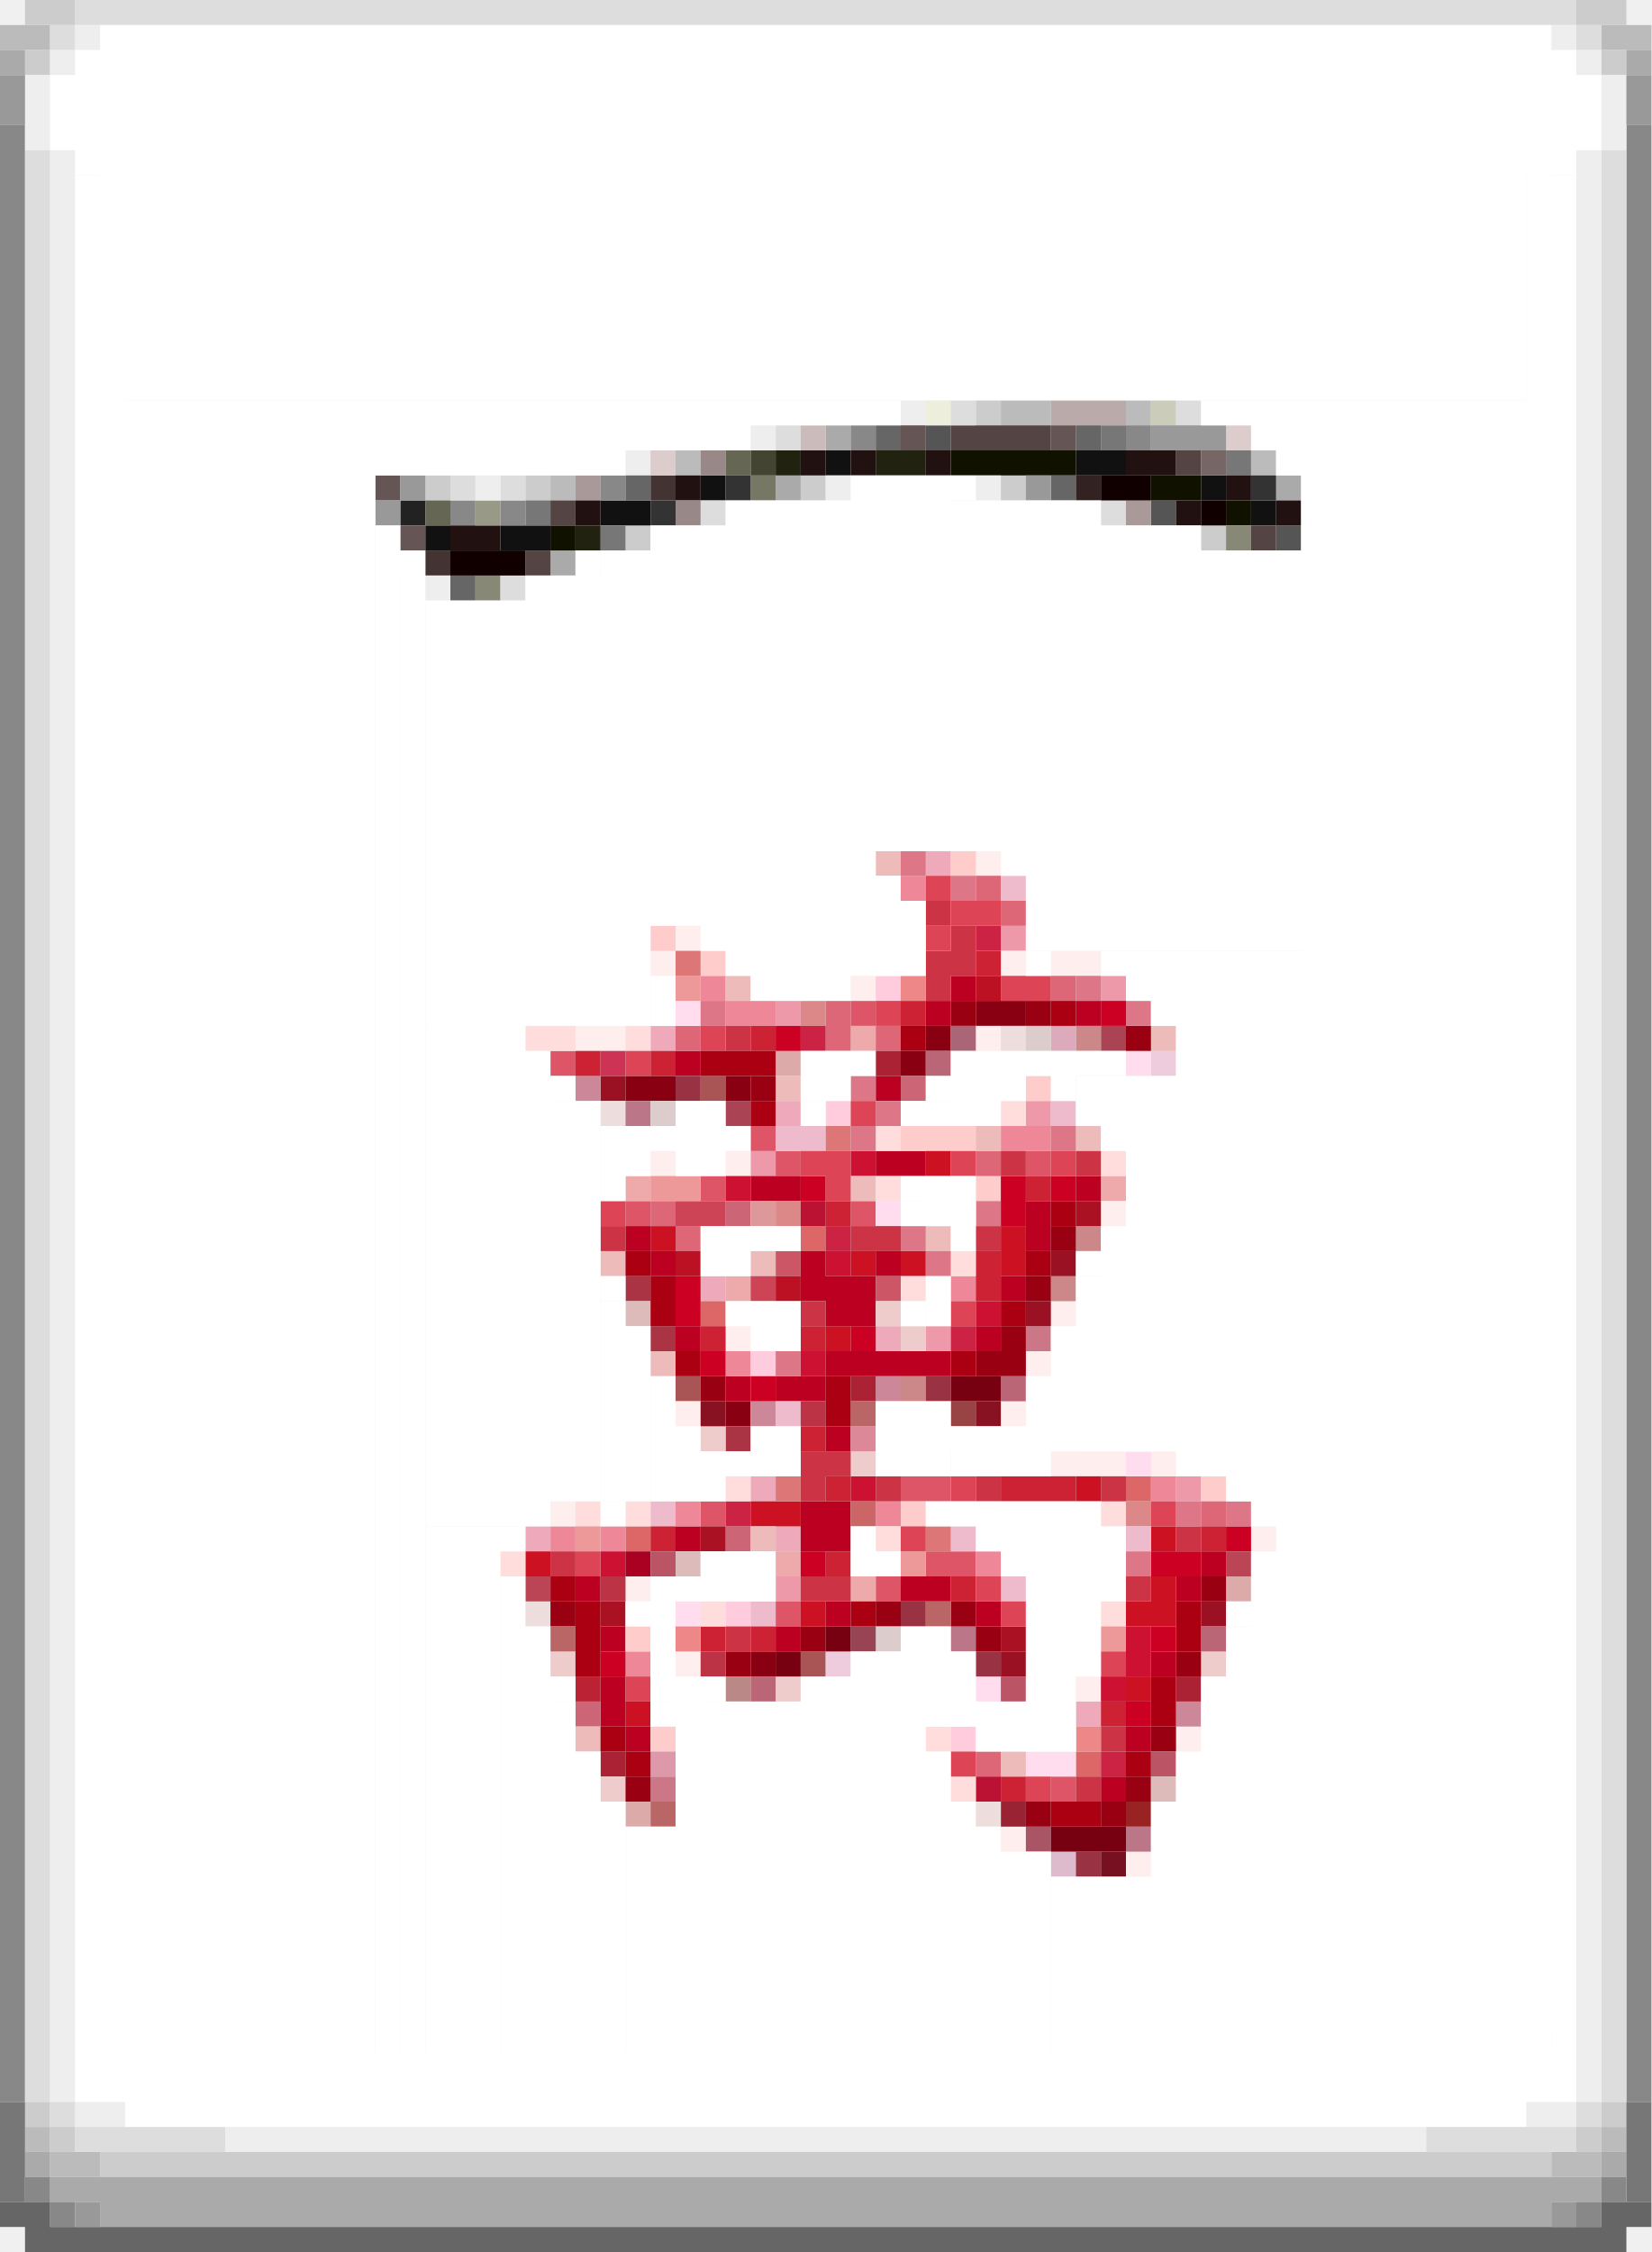
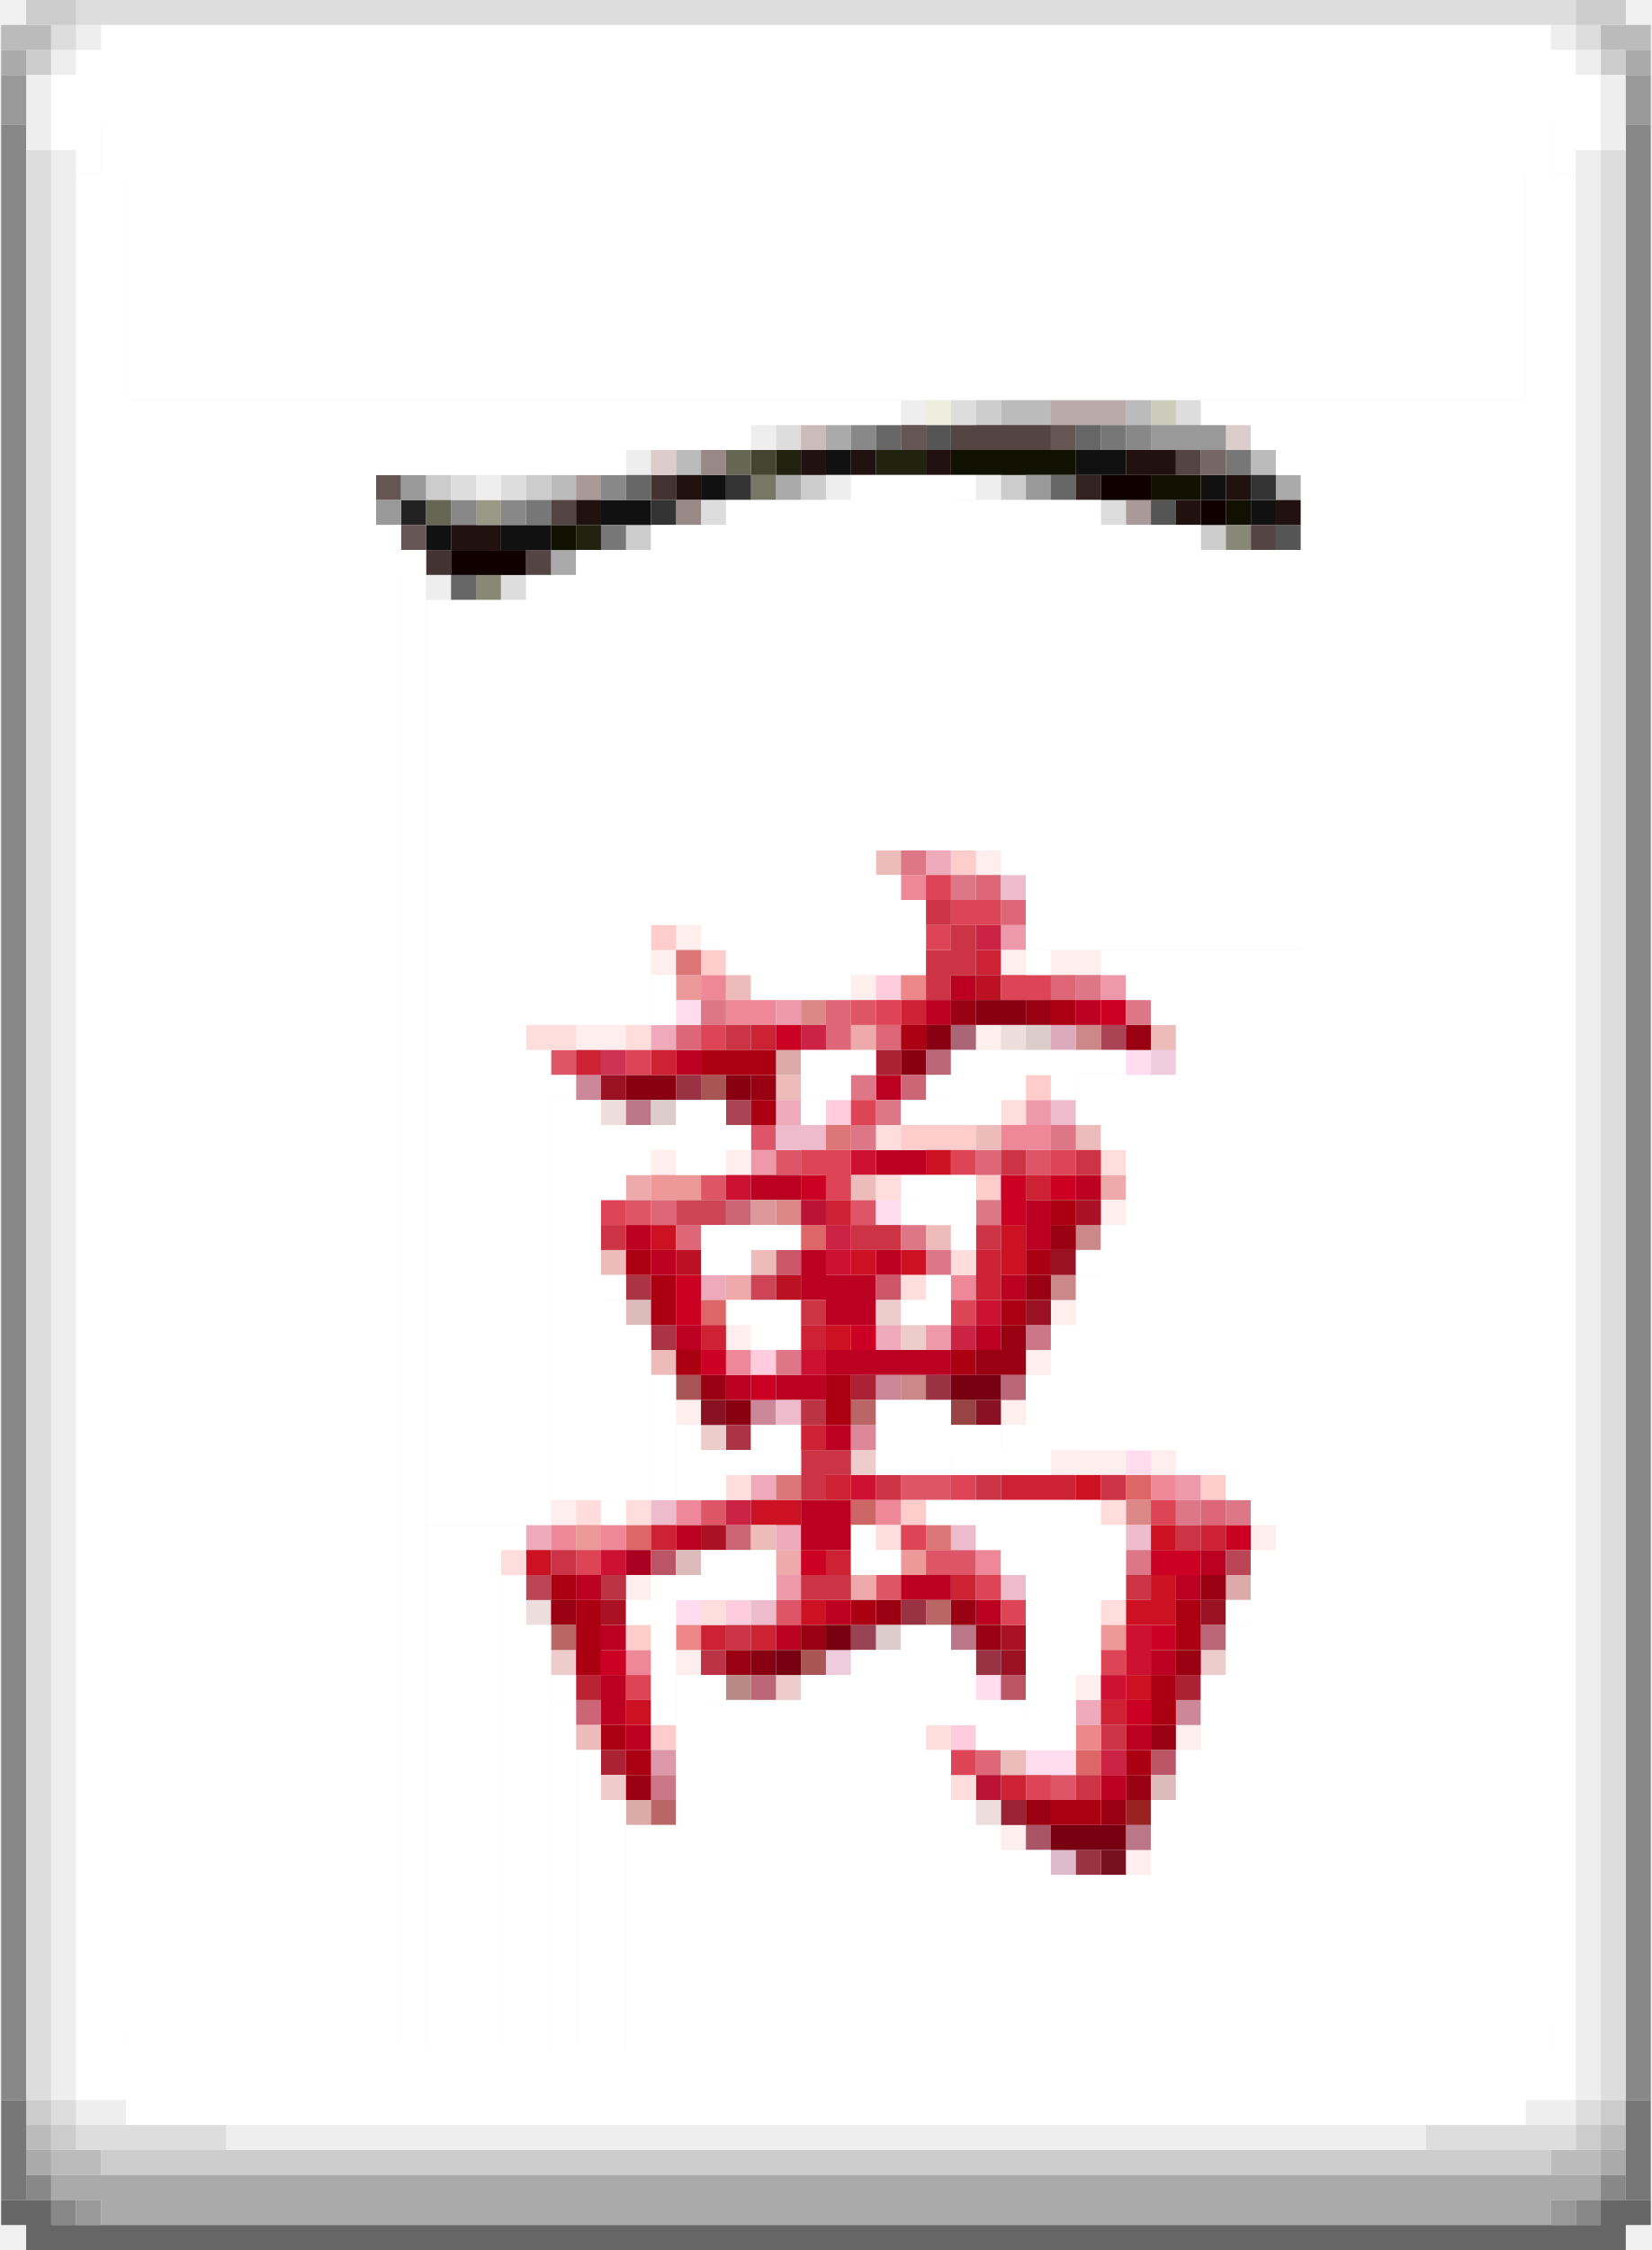
<svg xmlns="http://www.w3.org/2000/svg" version="1.1">
-   <symbol view-box="0 0 66 90" id="m1">
+   <symbol viewBox="0 0 66 90" id="m1">
    <path fill="#555" d="M37 17h1v1h-1zm9 3h1v1h-1zm5 1h1v1h-1z" />
    <path fill="#a55" d="M28 43h1v1h-1zm-1 12h1v1h-1zm5 11h1v1h-1z" />
    <path fill="#bbb" d="M0 1h1v1H0zm1 0h1v1H1zm63 0h1v1h-1zm1 0h1v1h-1zM40 16h1v1h-1zm1 0h1v1h-1zm4 0h1v1h-1zm-18 2h1v1h-1zm23 0h1v1h-1zm-28 1h1v1h-1zM1 85h1v1H1zm63 0h1v1h-1zM2 86h1v1H2zm1 0h1v1H3zm59 0h1v1h-1zm1 0h1v1h-1z" />
    <path fill="#eab" d="M37 34h1v1h-1zm-11 7h1v1h-1zm5 3h1v1h-1zm-3 7h1v1h-1zm7 2h1v1h-1zm-5 6h1v1h-1zm-9 2h1v1h-1zm10 0h1v1h-1zm12 7h1v1h-1z" />
    <path fill="#e9a" d="M40 37h1v1h-1zm4 2h1v1h-1zm-13 1h1v1h-1zm10 4h1v1h-1zm-11 2h1v1h-1zm7 7h1v1h-1zm10 6h1v1h-1zm-16 4h1v1h-1z" />
    <path fill="#ccc" d="M1 0h1v1H1zm1 0h1v1H2zm61 0h1v1h-1zm1 0h1v1h-1zM1 2h1v1H1zm63 0h1v1h-1zM39 16h1v1h-1zm-22 3h1v1h-1zm4 0h1v1h-1zm11 0h1v1h-1zm8 0h1v1h-1zm-15 2h1v1h-1zm23 0h1v1h-1zM1 84h1v1H1zm63 0h1v1h-1zM2 85h1v1H2zm61 0h1v1h-1zM4 86h1v1H4zm1 0h1v1H5zm1 0h1v1H6zm1 0h52v1H7zm52 0h1v1h-1zm1 0h1v1h-1zm1 0h1v1h-1z" />
    <path fill="#a45" d="M44 41h1v1h-1zm-15 3h1v1h-1z" />
    <path fill="#dbc" d="M42 74h1v1h-1z" />
    <path fill="#aaa" d="M0 2h1v1H0zm65 0h1v1h-1zM33 17h1v1h-1zm-2 2h1v1h-1zm20 0h1v1h-1zm-29 3h1v1h-1zM1 86h1v1H1zm63 0h1v1h-1zM2 87h1v1H2zm1 0h1v1H3zm1 0h1v1H4zm1 0h56v1H5zm56 0h1v1h-1zm1 0h1v1h-1zm1 0h1v1h-1zM4 88h1v1H4zm1 0h56v1H5zm56 0h1v1h-1z" />
    <path fill="#d56" d="M34 40h1v1h-1zm-12 2h1v1h-1zm8 3h1v1h-1zm1 1h1v1h-1zm10 0h1v1h-1zm-13 1h1v1h-1zm-3 1h1v1h-1zm9 0h1v1h-1zm2 11h1v1h-1zm1 0h1v1h-1zm-9 1h1v1h-1zm9 2h1v1h-1zm1 0h1v1h-1zm-3 1h1v1h-1zm-4 1h1v1h-1zm11 7h1v1h-1z" />
    <path fill="#eaa" d="M34 41h1v1h-1zm-9 6h1v1h-1zm19 0h1v1h-1zm-15 4h1v1h-1zm2 11h1v1h-1zm3 1h1v1h-1z" />
    <path fill="#d66" d="M32 49h1v1h-1zm-4 3h1v1h-1zm17 7h1v1h-1zm-20 2h1v1h-1zm18 9h1v1h-1z" />
    <path fill="#111" d="M33 18h1v1h-1zm10 0h1v1h-1zm1 0h1v1h-1zm-16 1h1v1h-1zm20 0h1v1h-1zm-24 1h1v1h-1zm1 0h1v1h-1zm25 0h1v1h-1zm-33 1h1v1h-1zm3 0h1v1h-1zm1 0h1v1h-1z" />
    <path fill="#110" d="M38 18h1v1h-1zm1 0h2v1h-2zm2 0h1v1h-1zm1 0h1v1h-1zm4 1h1v1h-1zm1 0h1v1h-1zm2 1h1v1h-1zm-27 1h1v1h-1z" />
    <path fill="#b02" d="M38 39h1v1h-1zm-1 1h1v1h-1zm6 0h1v1h-1zm-16 2h1v1h-1zm8 1h1v1h-1zm0 3h1v1h-1zm1 0h1v1h-1zm-6 1h1v1h-1zm1 0h1v1h-1zm12 0h1v1h-1zm-2 1h1v1h-1zm-16 1h1v1h-1zm16 0h1v1h-1zm-15 1h1v1h-1zm6 0h1v1h-1zm3 0h1v1h-1zm-3 1h1v1h-1zm1 0h1v1h-1zm1 0h1v1h-1zm6 0h1v1h-1zm-7 1h1v1h-1zm1 0h1v1h-1zm-7 1h1v1h-1zm12 0h1v1h-1zm-6 1h1v1h-1zm1 0h1v1h-1zm1 0h1v1h-1zm1 0h1v1h-1zm1 0h1v1h-1zm-8 1h1v1h-1zm2 0h1v1h-1zm1 0h1v1h-1zm1 2h1v1h-1zm-1 3h1v1h-1zm1 0h1v1h-1zm-6 1h1v1h-1zm5 0h1v1h-1zm1 0h1v1h-1zm15 1h1v1h-1zm-25 1h1v1h-1zm13 0h1v1h-1zm1 0h1v1h-1zm10 0h1v1h-1zm-14 1h1v1h-1zm6 0h1v1h-1zm-15 1h1v1h-1zm7 0h1v1h-1zm15 1h1v1h-1zm-22 1h1v1h-1zm0 1h1v1h-1zm1 1h1v1h-1zm20 0h1v1h-1zm-1 2h1v1h-1z" />
    <path fill="#c56" d="M31 50h1v1h-1zm4 1h1v1h-1z" />
    <path fill="#777" d="M44 17h1v1h-1zm5 1h1v1h-1zm-28 2h1v1h-1zm3 1h1v1h-1zM0 84h1v1H0zm65 0h1v1h-1zM0 85h1v1H0zm65 0h1v1h-1zM0 86h1v1H0zm65 0h1v1h-1zM0 87h1v1H0zm65 0h1v1h-1z" />
    <path fill="#e89" d="M36 35h1v1h-1zm-8 4h1v1h-1zm1 1h1v1h-1zm1 0h1v1h-1zm10 5h1v1h-1zm1 0h1v1h-1zm-3 6h1v1h-1zm-9 3h1v1h-1zm17 5h1v1h-1zm-19 1h1v1h-1zm8 0h1v1h-1zm-13 1h1v1h-1zm2 0h1v1h-1zm15 1h1v1h-1zm-14 4h1v1h-1z" />
    <path fill="#801" d="M39 40h1v1h-1zm1 0h1v1h-1zm-3 1h1v1h-1zm-1 1h1v1h-1zm-11 1h1v1h-1zm1 0h1v1h-1zm3 0h1v1h-1zm0 13h1v1h-1zm1 10h1v1h-1z" />
    <path fill="#fee" d="M39 34h1v1h-1zm-12 3h1v1h-1zm-1 1h1v1h-1zm14 0h1v1h-1zm2 0h1v1h-1zm1 0h1v1h-1zm-9 1h1v1h-1zm-11 2h1v1h-1zm1 0h1v1h-1zm15 0h1v1h-1zm-13 5h1v1h-1zm3 0h1v1h-1zm15 2h1v1h-1zm-2 4h1v1h-1zm-13 1h1v1h-1zm12 1h1v1h-1zm-14 2h1v1h-1zm13 0h1v1h-1zm2 2h1v1h-1zm1 0h1v1h-1zm1 0h1v1h-1zm2 0h1v1h-1zm-24 2h1v1h-1zm28 1h1v1h-1zm-25 2h1v1h-1zm2 3h1v1h-1zm16 1h1v1h-1zm4 2h1v1h-1zm-7 4h1v1h-1zm5 1h1v1h-1z" />
    <path fill="#c13" d="M34 46h1v1h-1zm-5 1h1v1h-1zm4 3h1v1h-1zm6 2h1v1h-1zm-7 2h1v1h-1zm2 5h1v1h-1zm-10 3h1v1h-1zm21 3h1v1h-1zm0 1h1v1h-1zm-1 1h1v1h-1z" />
    <path fill="#baa" d="M42 16h1v1h-1zm1 0h1v1h-1zm1 0h1v1h-1z" />
    <path fill="#fcc" d="M38 34h1v1h-1zm-12 3h1v1h-1zm2 1h1v1h-1zm13 5h1v1h-1zm-5 2h1v1h-1zm1 0h2v1h-2zm2 2h1v1h-1zm9 12h1v1h-1zm-12 1h1v1h-1zm-11 5h1v1h-1zm1 4h1v1h-1z" />
    <path fill="#c67" d="M36 43h1v1h-1zm-7 5h1v1h-1zm0 13h1v1h-1zm-6 7h1v1h-1z" />
    <path fill="#a99" d="M23 19h1v1h-1zm22 1h1v1h-1z" />
    <path fill="#887" d="M49 21h1v1h-1zm-30 2h1v1h-1z" />
    <path fill="#c12" d="M37 46h1v1h-1zm-11 3h1v1h-1zm14 0h1v1h-1zm-6 1h1v1h-1zm2 0h1v1h-1zm4 0h1v1h-1zm-7 3h1v1h-1zm10 6h1v1h-1zm-13 1h1v1h-1zm1 0h1v1h-1zm15 1h1v1h-1zm-25 1h1v1h-1zm25 1h1v2h-1zm-14 1h1v1h-1zm13 0h1v1h-1zm0 3h1v1h-1zm-20 1h1v1h-1z" />
    <path fill="#d67" d="M39 35h1v1h-1zm1 1h1v1h-1zm2 3h1v1h-1zm-9 1h1v1h-1zm-6 1h1v1h-1zm6 0h1v1h-1zm2 0h1v1h-1zm4 5h1v1h-1zm-13 2h1v1h-1zm1 1h1v1h-1zm21 11h1v1h-1zm-9 10h1v1h-1z" />
    <path fill="#c78" d="M41 53h1v1h-1zM26 71h1v1h-1z" />
    <path fill="#c66" d="M34 60h1v1h-1z" />
    <path fill="#d9a" d="M26 70h1v1h-1z" />
    <path fill="#888" d="M0 5h1v1H0zm65 0h1v1h-1zM0 6h1v1H0zm65 0h1v1h-1zM0 7h1v1H0zm65 0h1v1h-1zM0 8h1v73H0zm65 0h1v73h-1zm-31 9h1v1h-1zm11 0h1v1h-1zm-21 2h1v1h-1zm-6 1h1v1h-1zm2 0h1v1h-1zM0 81h1v2H0zm65 0h1v2h-1zM0 83h1v1H0zm65 0h1v1h-1zM1 87h1v1H1zm63 0h1v1h-1zM2 88h1v1H2zm61 0h1v1h-1z" />
    <path fill="#eed" d="M37 16h1v1h-1z" />
    <path fill="#433" d="M26 19h1v1h-1zm-9 3h1v1h-1z" />
    <path fill="#544" d="M38 17h1v1h-1zm1 0h1v1h-1zm1 0h1v1h-1zm1 0h1v1h-1zm6 1h1v1h-1zm-25 2h1v1h-1zm28 1h1v1h-1zm-29 1h1v1h-1z" />
    <path fill="#fcd" d="M35 39h1v1h-1zm-2 5h1v1h-1zm-3 10h1v1h-1zm-1 10h1v1h-1zm9 5h1v1h-1z" />
    <path fill="#c88" d="M43 41h1v1h-1zm0 8h1v1h-1zm-1 2h1v1h-1zm-6 4h1v1h-1z" />
    <path fill="#ecd" d="M46 42h1v1h-1zM33 66h1v1h-1z" />
    <path fill="#912" d="M24 43h1v1h-1zm18 7h1v1h-1zm-1 2h1v1h-1zm7 12h1v1h-1zm-8 2h1v1h-1z" />
    <path fill="#221" d="M31 18h1v1h-1zm4 0h1v1h-1zm1 0h1v1h-1zm-13 3h1v1h-1z" />
    <path fill="#776" d="M30 19h1v1h-1z" />
    <path fill="#d88" d="M32 40h1v1h-1zm-1 8h1v1h-1zm14 12h1v1h-1z" />
    <path fill="#fde" d="M27 40h1v1h-1zm18 2h1v1h-1zm-10 6h1v1h-1zm10 10h1v1h-1zm-18 6h1v1h-1zm12 3h1v1h-1zm2 3h1v1h-1zm1 0h1v1h-1z" />
    <path fill="#c89" d="M23 43h1v1h-1zm12 12h1v1h-1zm-5 1h1v1h-1zm17 12h1v1h-1z" />
    <path fill="#944" d="M38 56h1v1h-1z" />
    <path fill="#923" d="M40 72h1v1h-1z" />
    <path fill="#712" d="M44 74h1v1h-1z" />
    <path fill="#211" d="M32 18h1v1h-1zm2 0h1v1h-1zm3 0h1v1h-1zm8 0h1v1h-1zm1 0h1v1h-1zm-19 1h1v1h-1zm22 0h1v1h-1zm-26 1h1v1h-1zm24 0h1v1h-1zm4 0h1v1h-1zm-33 1h1v1h-1zm1 0h1v1h-1z" />
    <path fill="#edd" d="M40 41h1v1h-1zm-16 3h1v1h-1zm-3 20h1v1h-1zm18 8h1v1h-1z" />
    <path fill="#dab" d="M42 41h1v1h-1z" />
    <path fill="#ddd" d="M3 0h1v1H3zm1 0h1v1H4zm1 0h56v1H5zm56 0h1v1h-1zm1 0h1v1h-1zM2 1h1v1H2zm61 0h1v1h-1zM1 6h1v1H1zm63 0h1v1h-1zM1 7h1v1H1zm63 0h1v1h-1zM1 8h1v1H1zm63 0h1v1h-1zM1 9h1v73H1zm63 0h1v73h-1zm-26 7h1v1h-1zm9 0h1v1h-1zm-16 1h1v1h-1zm-13 2h1v1h-1zm2 0h1v1h-1zm8 1h1v1h-1zm16 0h1v1h-1zm-24 3h1v1h-1zM1 82h1v1H1zm63 0h1v1h-1zM1 83h1v1H1zm63 0h1v1h-1zM2 84h1v1H2zm61 0h1v1h-1zM3 85h1v1H3zm1 0h1v1H4zm1 0h1v1H5zm1 0h1v1H6zm1 0h2v1H7zm50 0h2v1h-2zm2 0h1v1h-1zm1 0h1v1h-1zm1 0h1v1h-1zm1 0h1v1h-1z" />
    <path fill="#b13" d="M32 48h1v1h-1zm7 23h1v1h-1z" />
    <path fill="#a34" d="M25 51h1v1h-1zm1 2h1v1h-1zm3 4h1v1h-1z" />
    <path fill="#b78" d="M25 44h1v1h-1zm13 21h1v1h-1zm7 8h1v1h-1z" />
    <path fill="#a56" d="M41 73h1v1h-1z" />
    <path fill="#ebc" d="M40 35h1v1h-1zm2 9h1v1h-1zm-11 1h1v1h-1zm1 0h1v1h-1zm-1 11h1v1h-1zm-5 4h1v1h-1zm12 1h1v1h-1zm7 0h1v1h-1zm-5 2h1v1h-1zm-10 1h1v1h-1z" />
    <path fill="#c23" d="M39 38h1v1h-1zm-3 2h1v1h-1zm-6 1h1v1h-1zm-7 1h1v1h-1zm3 0h1v1h-1zm15 5h1v1h-1zm-8 1h1v1h-1zm6 2h1v1h-1zm0 1h1v1h-1zm-11 2h1v1h-1zm4 0h1v1h-1zm0 4h1v1h-1zm1 2h1v1h-1zm7 0h1v1h-1zm1 0h1v1h-1zm1 0h1v1h-1zm-16 2h1v1h-1zm22 0h1v1h-1zm-15 1h1v1h-1zm5 1h1v1h-1zm-10 2h1v1h-1zm2 0h1v1h-1zm14 3h1v1h-1zm-4 3h1v1h-1z" />
    <path fill="#daa" d="M31 42h1v1h-1zm18 21h1v1h-1zm-24 9h1v1h-1z" />
    <path fill="#d99" d="M30 48h1v1h-1z" />
    <path fill="#a02" d="M25 62h1v1h-1z" />
    <path fill="#766" d="M48 18h1v1h-1z" />
    <path fill="#ebb" d="M35 34h1v1h-1zm-6 5h1v1h-1zm17 2h1v1h-1zm-15 2h1v1h-1zm8 2h1v1h-1zm4 0h1v1h-1zm-9 2h1v1h-1zm3 2h1v1h-1zm-13 1h1v1h-1zm6 0h1v1h-1zm-4 4h1v1h-1zm4 7h1v1h-1zm-7 8h1v1h-1zm17 1h1v1h-1z" />
    <path fill="#a23" d="M35 42h1v1h-1zm-1 13h1v1h-1zm13 12h1v1h-1zm-23 3h1v1h-1z" />
    <path fill="#998" d="M19 20h1v1h-1z" />
    <path fill="#b12" d="M39 39h1v1h-1zM27 50h1v1h-1zm4 1h1v1h-1z" />
    <path fill="#934" d="M27 43h1v1h-1zm10 12h1v1h-1zm-1 9h1v1h-1zm3 2h1v1h-1zm4 8h1v1h-1z" />
    <path fill="#ecc" d="M35 52h1v1h-1zm1 1h1v1h-1zm-8 4h1v1h-1zm6 1h1v1h-1zm-12 8h1v1h-1zm26 0h1v1h-1zm-17 1h1v1h-1zm-7 4h1v1h-1z" />
    <path fill="#901" d="M38 40h1v1h-1zm3 0h1v1h-1zm4 1h1v1h-1zm-15 2h1v1h-1zm12 6h1v1h-1zm-1 2h1v1h-1zm-1 2h1v1h-1zm-1 1h1v1h-1zm1 0h1v1h-1zm-12 1h1v1h-1zm20 8h1v1h-1zm-26 1h1v1h-1zm13 0h1v1h-1zm3 0h1v1h-1zm-6 1h1v1h-1zm7 0h1v1h-1zm-10 1h1v1h-1zm18 0h1v1h-1zm-1 3h1v1h-1zm-21 2h1v1h-1zm20 0h1v1h-1zm-4 1h1v1h-1zm3 0h1v1h-1z" />
    <path fill="#c45" d="M27 48h1v1h-1zm1 0h1v1h-1zm2 3h1v1h-1z" />
    <path fill="#a12" d="M43 48h1v1h-1zM28 61h1v1h-1zm-4 3h1v1h-1zm16 1h1v1h-1z" />
    <path fill="#eee" d="M3 1h1v1H3zm59 0h1v1h-1zM2 2h1v1H2zm61 0h1v1h-1zM1 3h1v1H1zm63 0h1v1h-1zM1 4h1v1H1zm63 0h1v1h-1zM1 5h1v1H1zm63 0h1v1h-1zM2 6h1v1H2zm61 0h1v1h-1zM2 7h1v1H2zm61 0h1v1h-1zM2 8h1v74H2zm61 0h1v74h-1zm-27 8h1v1h-1zm-6 1h1v1h-1zm-5 1h1v1h-1zm-6 1h1v1h-1zm14 0h1v1h-1zm6 0h1v1h-1zm-22 4h1v1h-1zM2 82h1v1H2zm61 0h1v1h-1zM2 83h1v1H2zm61 0h1v1h-1zM3 84h1v1H3zm1 0h1v1H4zm57 0h1v1h-1zm1 0h1v1h-1zM9 85h48v1H9z" />
    <path fill="#222" d="M16 20h1v1h-1z" />
    <path fill="#b23" d="M23 67h1v1h-1z" />
    <path fill="#666" d="M35 17h1v1h-1zm8 0h1v1h-1zm-18 2h1v1h-1zm17 0h1v1h-1zm-24 4h1v1h-1zM0 88h1v1H0zm1 0h1v1H1zm63 0h1v1h-1zm1 0h1v1h-1zM1 89h1v1H1zm1 0h1v1H2zm1 0h1v1H3zm1 0h58v1H4zm58 0h1v1h-1zm1 0h1v1h-1zm1 0h1v1h-1z" />
    <path fill="#c24" d="M39 37h1v1h-1zm-7 4h1v1h-1zm1 8h1v1h-1zm5 4h1v1h-1zm-9 7h1v1h-1zm15 10h1v1h-1z" />
    <path fill="#c02" d="M44 40h1v1h-1zm-13 1h1v1h-1zm1 6h1v1h-1zm8 0h1v1h-1zm2 0h1v1h-1zm-2 1h1v1h-1zm-13 3h1v1h-1zm0 1h1v1h-1zm7 1h1v1h-1zm-6 1h1v1h-1zm2 1h1v1h-1zm19 6h1v1h-1zm-17 1h1v1h-1zm14 0h1v1h-1zm1 0h1v1h-1zm-1 3h1v1h-1zm-22 1h1v1h-1zm21 2h1v1h-1z" />
    <path fill="#655" d="M36 17h1v1h-1zm6 0h1v1h-1zm-27 2h1v1h-1zm1 2h1v1h-1z" />
    <path fill="#fdd" d="M21 41h1v1h-1zm1 0h1v1h-1zm3 0h1v1h-1zm15 3h1v1h-1zm-5 1h1v1h-1zm9 1h1v1h-1zm-9 1h1v1h-1zm3 3h1v1h-1zm-2 1h1v1h-1zm-7 8h1v1h-1zm-6 1h1v1h-1zm2 0h1v1h-1zm19 0h1v1h-1zm-9 1h1v1h-1zm-15 1h1v1h-1zm8 2h1v1h-1zm16 0h1v1h-1zm-7 5h1v1h-1zm1 2h1v1h-1z" />
    <path fill="#b67" d="M37 42h1v1h-1zm3 13h1v1h-1zm8 10h1v1h-1zm-18 2h1v1h-1z" />
    <path fill="#b56" d="M26 62h1v1h-1zm14 5h1v1h-1zm6 3h1v1h-1z" />
    <path fill="#922" d="M45 72h1v1h-1z" />
    <path fill="#cbb" d="M32 17h1v1h-1z" />
    <path fill="#443" d="M30 18h1v1h-1z" />
    <path fill="#e99" d="M27 39h1v1h-1zm-1 8h1v1h-1zm1 0h1v1h-1zm-4 14h1v1h-1zm13 1h1v1h-1zm8 3h1v1h-1z" />
    <path fill="#b88" d="M29 67h1v1h-1z" />
    <path fill="#dcc" d="M49 17h1v1h-1zm-23 1h1v1h-1zm15 23h1v1h-1zm-15 3h1v1h-1zm9 21h1v1h-1z" />
    <path fill="#988" d="M28 18h1v1h-1zm-1 2h1v1h-1z" />
    <path fill="#945" d="M34 65h1v1h-1z" />
    <path fill="#dbb" d="M25 52h1v1h-1zm2 10h1v1h-1zm19 9h1v1h-1z" />
    <path fill="#701" d="M38 55h1v1h-1zm1 0h1v1h-1zm-6 10h1v1h-1zm-2 1h1v1h-1zm11 7h2v1h-2zm2 0h1v1h-1z" />
    <path fill="#b45" d="M49 62h1v1h-1zm-28 1h1v1h-1z" />
    <path fill="#812" d="M28 56h1v1h-1zm11 0h1v1h-1z" />
    <path fill="#d89" d="M34 57h1v1h-1z" />
    <path fill="#322" d="M43 19h1v1h-1z" />
    <path fill="#c34" d="M37 36h1v1h-1zm1 1h1v1h-1zm-1 1h1v1h-1zm1 0h1v1h-1zm-1 1h1v1h-1zm-8 2h1v1h-1zm11 5h1v1h-1zm3 0h1v1h-1zm-19 3h1v1h-1zm10 0h1v1h-1zm1 0h1v1h-1zm4 0h1v1h-1zm-7 3h1v1h-1zm0 6h1v1h-1zm1 0h1v1h-1zm-1 1h1v1h-1zm3 0h1v1h-1zm4 0h1v1h-1zm5 0h1v1h-1zm3 2h1v1h-1zm-25 1h1v1h-1zm10 1h1v1h-1zm1 0h1v1h-1zm12 0h1v1h-1zm-16 2h1v1h-1zm15 4h1v1h-1zm-1 2h1v1h-1z" />
    <path fill="#e88" d="M36 39h1v1h-1zm-9 26h1v1h-1zm16 4h1v1h-1z" />
    <path fill="#c35" d="M24 42h1v1h-1z" />
    <path fill="#ccb" d="M46 16h1v1h-1z" />
    <path fill="#665" d="M29 18h1v1h-1zm-12 2h1v1h-1z" />
    <path fill="#d77" d="M27 38h1v1h-1zm6 7h1v1h-1zm-2 14h1v1h-1zm6 2h1v1h-1z" />
    <path fill="#d78" d="M36 34h1v1h-1zm2 1h1v1h-1zm5 4h1v1h-1zm-15 1h1v1h-1zm17 0h1v1h-1zm-11 3h1v1h-1zm1 1h1v1h-1zm-1 1h1v1h-1zm8 0h1v1h-1zm-3 3h1v1h-1zm-3 1h1v1h-1zm1 1h1v1h-1zm-6 4h1v1h-1zm16 6h1v1h-1zm2 0h1v1h-1zm-4 2h1v1h-1z" />
    <path fill="#b66" d="M34 56h1v1h-1zm3 8h1v1h-1zm-15 1h1v1h-1zm4 7h1v1h-1z" />
    <path fill="#333" d="M29 19h1v1h-1zm21 0h1v1h-1zm-24 1h1v1h-1z" />
    <path fill="#100" d="M44 19h2v1h-2zm4 1h1v1h-1zm-30 2h3v1h-3z" />
    <path fill="#b34" d="M32 56h1v1h-1zm-8 7h1v1h-1zm4 3h1v1h-1z" />
    <path fill="#a67" d="M38 41h1v1h-1z" />
    <path fill="#999" d="M0 3h1v1H0zm65 0h1v1h-1zM0 4h1v1H0zm65 0h1v1h-1zM46 17h1v1h-1zm1 0h1v1h-1zm1 0h1v1h-1zm-32 2h1v1h-1zm25 0h1v1h-1zm-26 1h1v1h-1zM3 88h1v1H3zm59 0h1v1h-1z" />
    <path fill="#d45" d="M37 35h1v1h-1zm1 1h1v1h-1zm1 0h1v1h-1zm-2 1h1v1h-1zm3 2h1v1h-1zm1 0h1v1h-1zm-6 1h1v1h-1zm-7 1h1v1h-1zm-3 1h1v1h-1zm9 2h1v1h-1zm-2 2h1v1h-1zm1 0h1v1h-1zm5 0h1v1h-1zm4 0h1v1h-1zm-9 1h1v1h-1zm-9 1h1v1h-1zm14 4h1v1h-1zm0 7h1v1h-1zm8 1h1v1h-1zm-10 1h1v1h-1zm-13 1h1v1h-1zm16 1h1v1h-1zm1 1h1v1h-1zm4 2h1v1h-1zm-19 1h1v1h-1zm13 3h1v1h-1zm3 1h1v1h-1z" />
    <path fill="#a01" d="M42 40h1v1h-1zm-6 1h1v1h-1zm-8 1h1v1h-1zm1 0h1v1h-1zm1 0h1v1h-1zm0 2h1v1h-1zm12 4h1v1h-1zm-17 2h1v1h-1zm16 0h1v1h-1zm-15 1h1v1h-1zm0 1h1v1h-1zm14 0h1v1h-1zm-13 2h1v1h-1zm11 0h1v1h-1zm-5 1h1v1h-1zm0 1h1v1h-1zm-11 7h1v1h-1zm1 1h1v1h-1zm11 0h1v1h-1zm13 0h1v1h-1zm-24 1h1v1h-1zm24 0h1v1h-1zm-24 1h1v1h-1zm23 1h1v1h-1zm0 1h1v1h-1zm-22 1h1v1h-1zm1 1h1v1h-1zm20 0h1v1h-1zm-3 2h1v1h-1zm1 0h1v1h-1z" />
    <g fill="#fff">
      <path d="M4 1h1v1H4zm1 0h1v1H5zm1 0h54v1H6zm54 0h1v1h-1zm1 0h1v1h-1zM3 2h1v1H3zm1 0h1v1H4zm1 0h56v1H5zm56 0h1v1h-1zm1 0h1v1h-1zM2 3h1v1H2zm1 0h1v1H3zm1 0h2v1H4zm2 0h54v1H6zm54 0h2v1h-2zm2 0h1v1h-1zm1 0h1v1h-1zM2 4h1v2H2zm1 0h1v3H3zm1 0h1v1H4zm1 0h56v12H5zm56 0h1v1h-1zm1 0h1v3h-1zm1 0h1v2h-1z" />
      <path d="M4 5h58v2H4zM3 7h1v1H3zm1 0h1v1H4zm57 0h1v1h-1zm1 0h1v1h-1zM3 8h1v73H3zm1 0h1v73H4zm57 0h1v74h-1zm1 0h1v73h-1zM5 16h30v1H5zm30 0h1v1h-1zm13 0h1v1h-1zm1 0h12v1H49zM5 17h24v1H5zm24 0h1v1h-1zm21 0h11v1H50zM5 18h10v64H5zm10 0h1v1h-1zm1 0h8v1h-8zm8 0h1v1h-1zm27 0h10v1H51zm-17 1h4v15h-4zm4 0h1v1h-1zm14 0h9v63h-9z" />
      <path d="M29 20h15v14H29zm-14 1h1v1h-1z" />
      <path d="M26 21h21v13H26zm21 0h1v1h-1zm-32 1h1v62h-1zm1 0h1v1h-1zm7 0h1v1h-1z" />
      <path d="M24 22h37v12H24zm-8 1h1v61h-1z" />
      <path d="M21 23h40v11H21z" />
      <path d="M17 24h44v10H17zm0 10h18v3H17zm23 0h21v1H40zm-5 1h1v4h-1zm6 0h20v3H41zm-5 1h1v2h-1zm-19 1h9v4h-9z" />
      <path d="M28 37h9v1h-9zm1 1h1v1h-1zm1 0h6v1h-6zm6 0h1v1h-1zm5 0h1v1h-1zm3 0h17v1H44zm-18 1h1v2h-1zm4 0h1v1h-1zm1 0h2v1h-2zm2 0h1v1h-1zm12 0h1v1h-1zm1 0h15v2H46zm-29 2h4v20h-4zm30 0h14v17H47zm-26 1h1v1h-1zm11 0h2v2h-2zm2 0h1v1h-1zm4 0h1v1h-1zm1 0h6v1h-6zm-18 1h1v18h-1zm1 0h1v1h-1zm15 0h1v1h-1zm1 0h2v2h-2zm2 0h1v1h-1zm2 0h1v1h-1z" />
      <path d="M43 43h18v2H43zm-21 1h2v16h-2zm5 0h1v3h-1zm1 0h1v1h-1zm4 0h1v1h-1zm4 0h1v1h-1zm1 0h3v1h-3z" />
      <path d="M24 45h5v1h-5zm5 0h1v1h-1zm15 0h17v1H44zm-20 1h1v1h-1zm1 0h1v1h-1zm3 0h1v1h-1zm17 0h16v12H45zm-21 1h1v1h-1zm12 0h1v1h-1zm1 0h2v2h-2z" />
      <path d="M36 48h3v1h-3zm-8 1h4v1h-4zm10 0h1v1h-1zm6 0h17v9H44zm-16 1h1v1h-1zm1 0h1v1h-1zm14 0h1v1h-1zm-19 1h1v1h-1zm13 0h1v2h-1z" />
      <path d="M43 51h18v7H43zm-19 1h1v8h-1zm5 0h3v1h-3zm7 0h1v1h-1zm-11 1h1v7h-1zm5 0h1v1h-1zm1 0h1v1h-1z" />
      <path d="M42 53h19v5H42zm-16 2h1v5h-1z" />
      <path d="M41 55h20v3H41zm-6 1h2v3h-2zm2 0h1v1h-1zm-10 1h1v3h-1zm3 0h1v1h-1zm1 0h1v2h-1zm6 0h1v2h-1zm1 0h1v1h-1zm1 0h1v1h-1z" />
      <path d="M40 57h21v1H40zm-12 1h4v1h-4zm10 0h1v1h-1zm1 0h1v1h-1zm1 0h1v1h-1zm1 0h1v1h-1zm6 0h1v1h-1zm1 0h13v1H48zm-20 1h1v1h-1zm21 0h1v1h-1zm1 0h11v1H50zm-26 1h1v1h-1zm13 0h1v1h-1zm1 0h5v1h-5zm5 0h1v1h-1zm7 0h1v1h-1zm1 0h10v22H51zm-34 1h3v23h-3zm3 0h1v1h-1zm14 0h1v1h-1zm5 0h1v1h-1zm1 0h5v2h-5zm-12 1h1v1h-1zm1 0h2v2h-2zm5 0h2v1h-2z" />
      <path d="M50 62h11v20H50zm-30 1h1v21h-1zm6 0h5v1h-5zm15 0h4v1h-4zm-16 1h1v1h-1zm1 0h1v4h-1zm15 0h3v3h-3zm8 0h1v1h-1zm-28 1h1v19h-1zm15 0h2v4h-2z" />
      <path d="M49 65h12v17H49zm-15 1h4v3h-4zm4 0h1v1h-1zm-16 1h1v1h-1zm5 0h1v17h-1zm1 0h1v1h-1z" />
      <path d="M32 67h7v2h-7zm9 0h2v3h-2zm7 0h13v15H48zm-26 1h1v16h-1zm4 0h1v1h-1z" />
      <path d="M28 68h12v1H28zm12 0h1v1h-1zm-12 1h9v15h-9zm11 0h1v1h-1zm1 0h3v1h-3zm-17 1h1v1h-1zm14 0h1v1h-1zm10 0h14v12H47zm-24 1h1v13h-1zm14 0h1v13h-1zm-13 1h1v12h-1zm14 0h1v12h-1zm8 0h1v1h-1z" />
      <path d="M25 73h15v11H25zm21 0h15v9H46zm-6 1h2v10h-2z" />
      <path d="M42 75h19v7H42zM3 81h1v1H3zm1 0h1v2H4zm58 0h1v1h-1zM3 82h1v1H3zm2 0h1v1H5zm1 0h54v1H6zm54 0h1v1h-1zm1 0h1v1h-1zm1 0h1v1h-1zM3 83h1v1H3zm1 0h1v1H4zm1 0h1v1H5zm1 0h1v1H6zm1 0h52v1H7zm52 0h1v1h-1zm1 0h1v1h-1zm1 0h1v1h-1zm1 0h1v1h-1zM5 84h1v1H5zm1 0h1v1H6zm1 0h1v1H7zm1 0h50v1H8zm50 0h1v1h-1zm1 0h1v1h-1zm1 0h1v1h-1z" />
    </g>
  </symbol>
  <use href="#m1" />
</svg>
